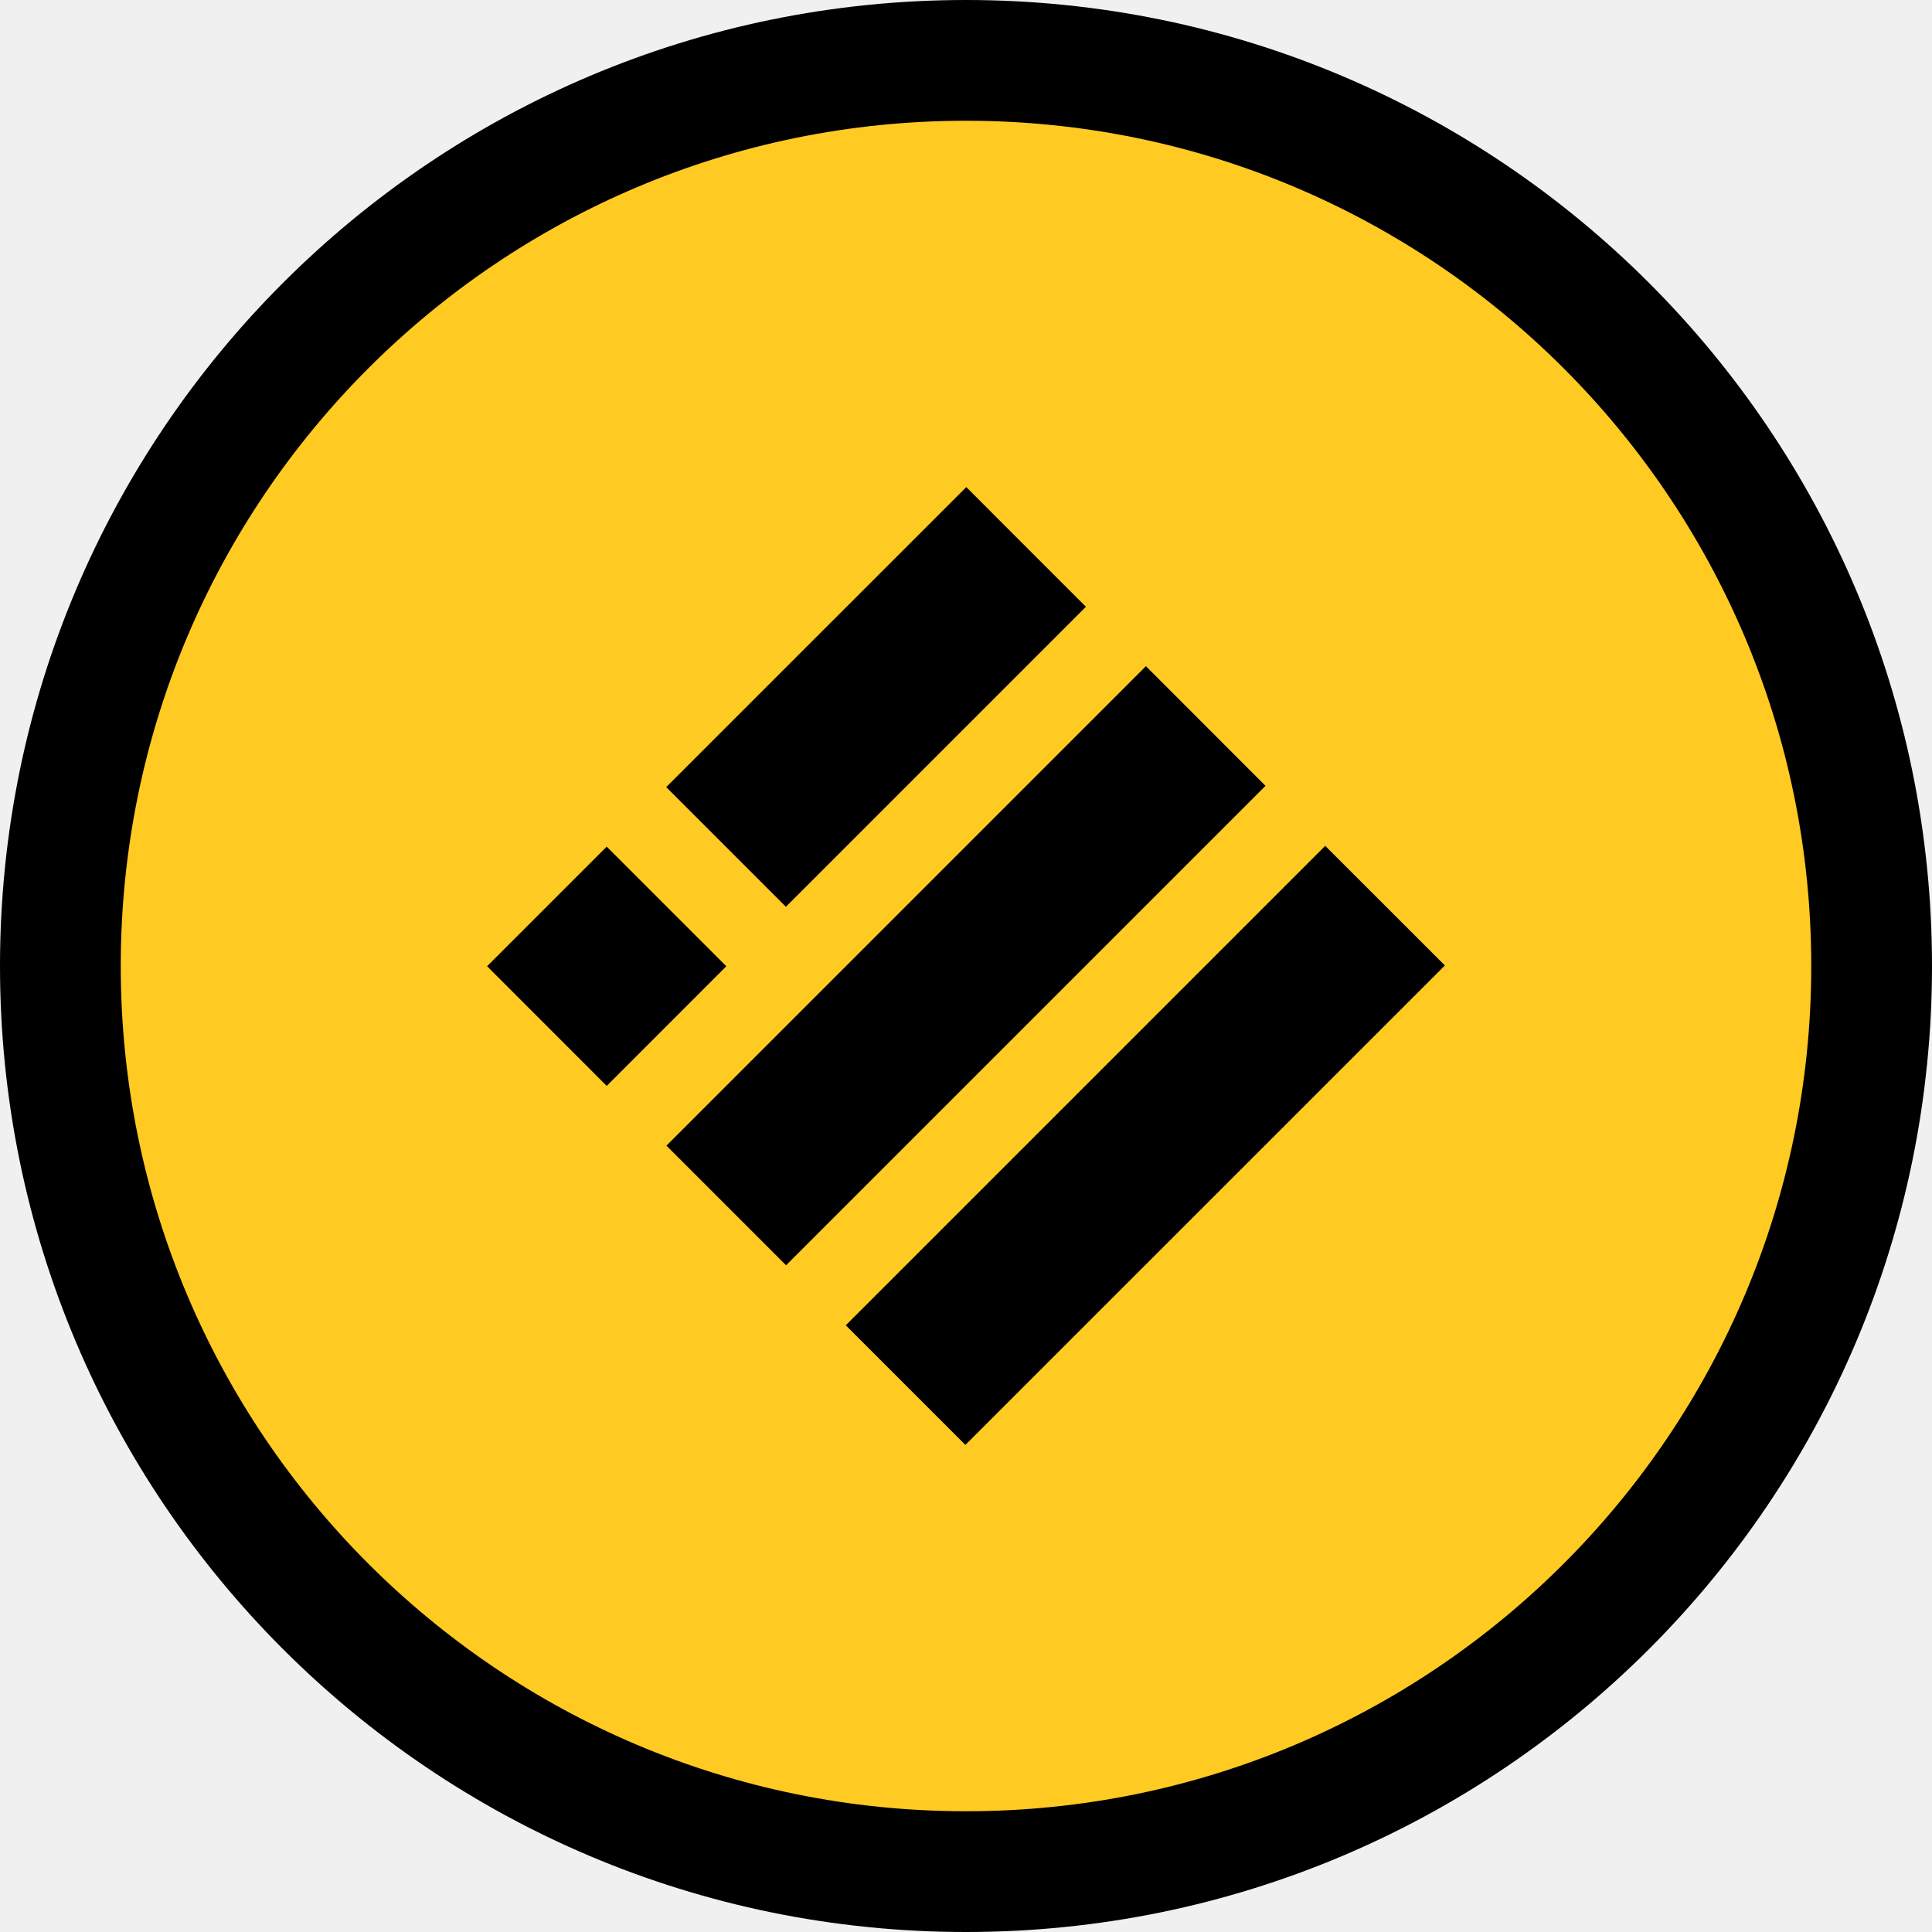
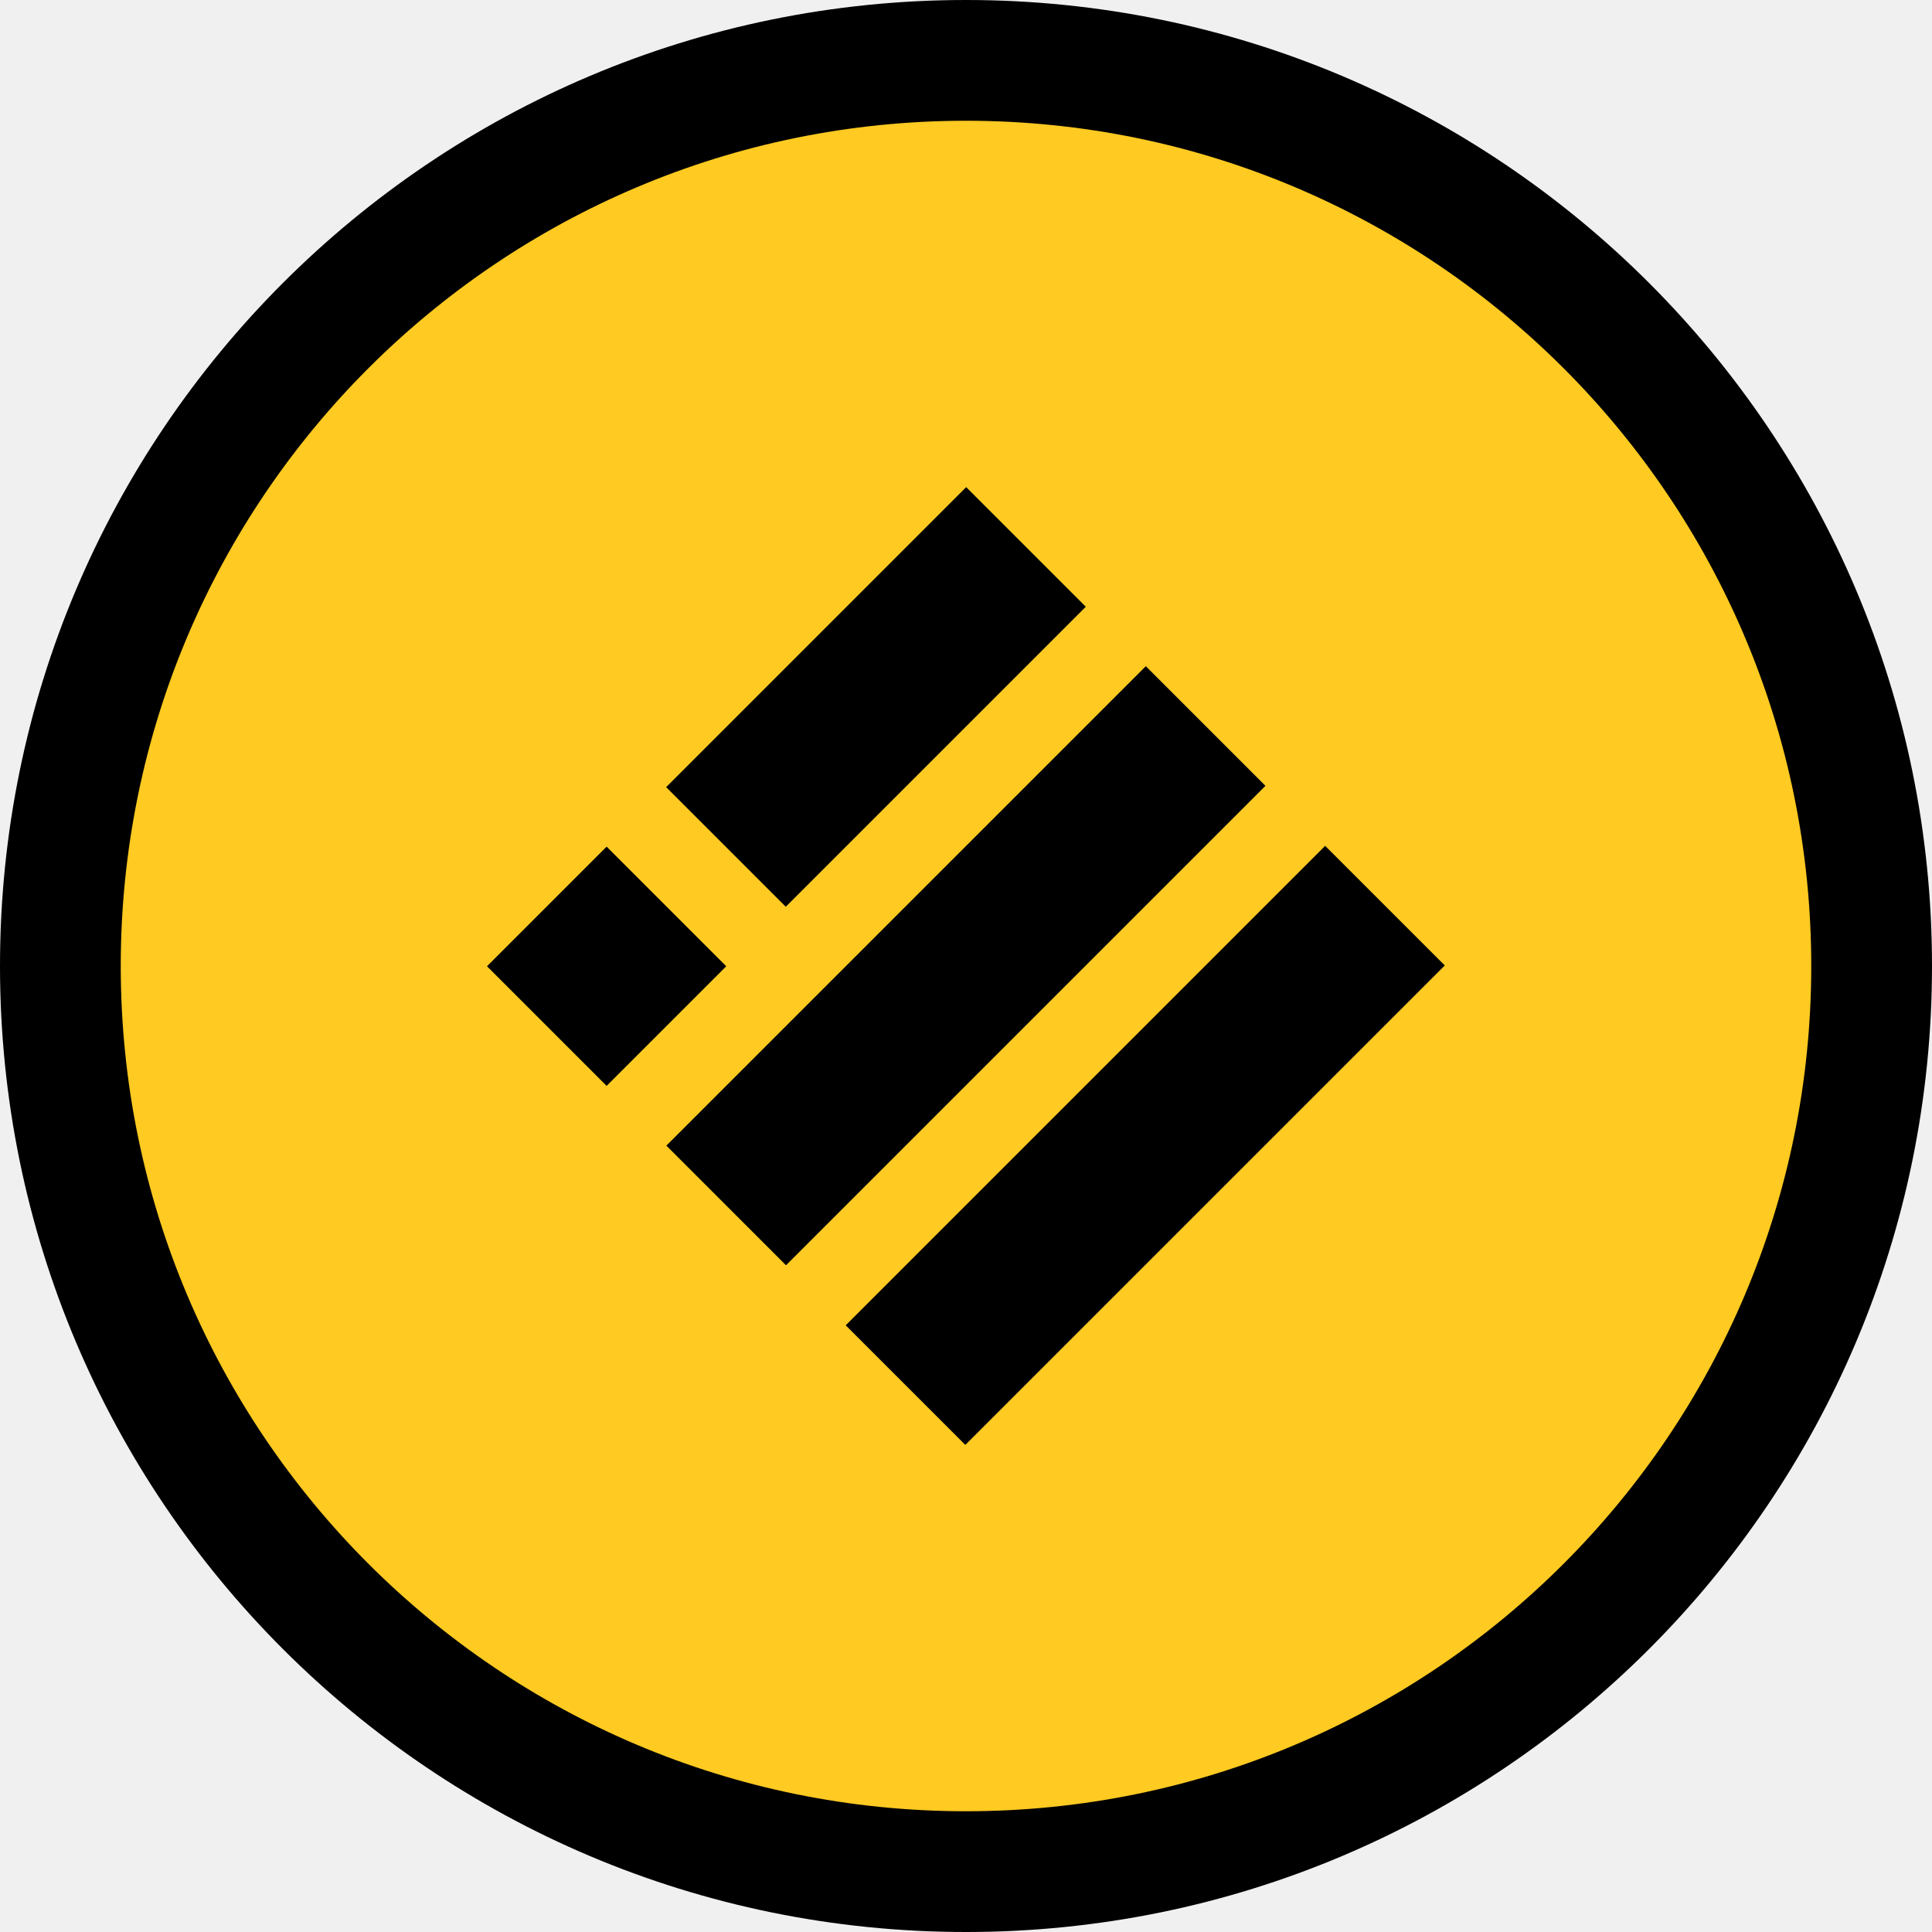
- <svg xmlns="http://www.w3.org/2000/svg" width="32" height="32" viewBox="0 0 32 32" fill="none">
-   <rect width="32" height="32" rx="16" fill="black" />
-   <rect x="2" y="2" width="28" height="28" rx="14" fill="#FFCA21" />
-   <path d="M11.035 13.037L16.005 8.068L17.986 10.05L13.017 15.019L11.035 13.037ZM11.039 18.975L18.98 11.034L20.961 13.016L13.02 20.957L11.039 18.976V18.975ZM21.95 14.01L14.009 21.951L15.99 23.932L23.932 15.991L21.95 14.01ZM8.068 16.004L10.049 14.023L12.03 16.004L10.049 17.986L8.068 16.004Z" fill="black" />
+ <svg xmlns="http://www.w3.org/2000/svg" width="200" height="200" viewBox="0 0 200 200" fill="none">
+   <g clip-path="url(#clip0_432_2729)">
+     <path d="M200 100C200 44.772 155.228 0 100 0C44.772 0 0 44.772 0 100C0 155.228 44.772 200 100 200C155.228 200 200 155.228 200 100Z" fill="black" />
+     <path d="M187.5 100C187.5 51.675 148.325 12.5 100 12.5C51.675 12.5 12.5 51.675 12.5 100C12.5 148.325 51.675 187.5 100 187.5C148.325 187.5 187.5 148.325 187.5 100Z" fill="#FFCA21" />
+     <path d="M68.961 81.485L100.018 50.428L112.401 62.81L81.344 93.867L68.961 81.485ZM68.984 118.596L118.616 68.965L130.999 81.348L81.367 130.981L68.984 118.596ZM137.179 87.563L87.547 137.196L99.93 149.577L149.564 99.945L137.179 87.563ZM50.414 100.028L62.797 87.645L75.18 100.028L62.797 112.41L50.414 100.028Z" fill="black" />
+   </g>
+   <defs>
+     <clipPath id="clip0_432_2729">
+       <rect width="200" height="200" fill="white" />
+     </clipPath>
+   </defs>
</svg>
